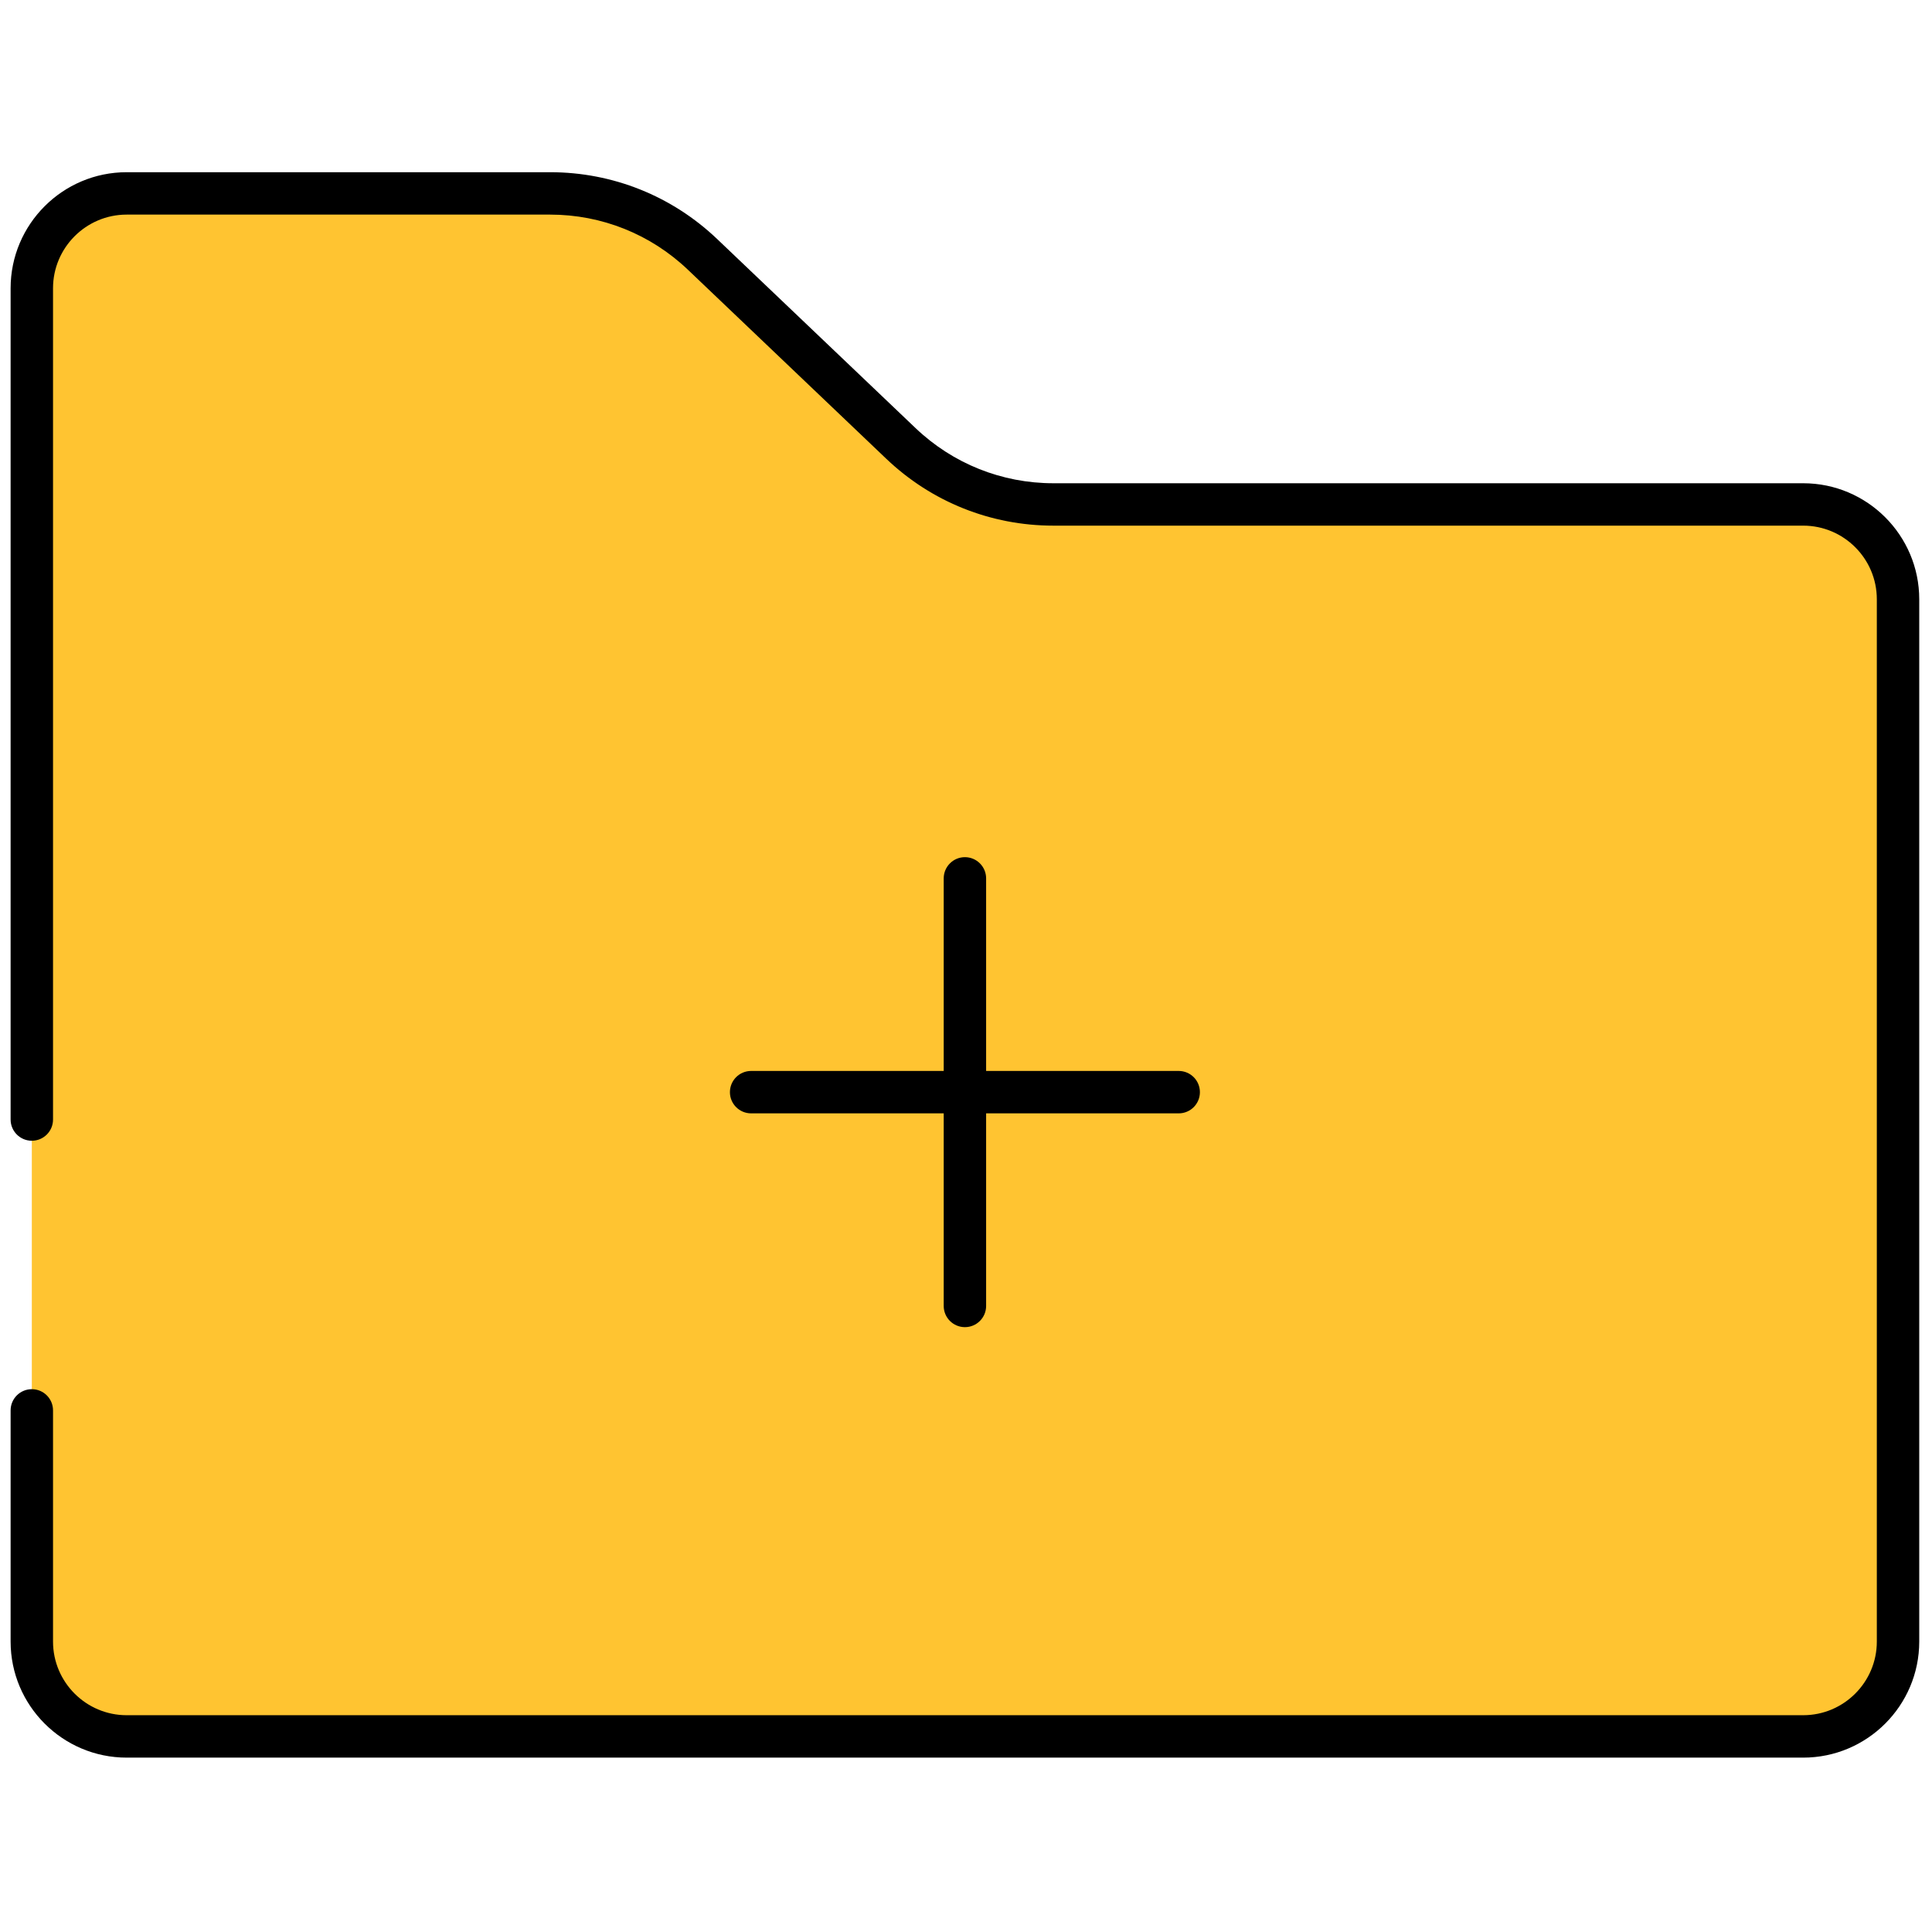
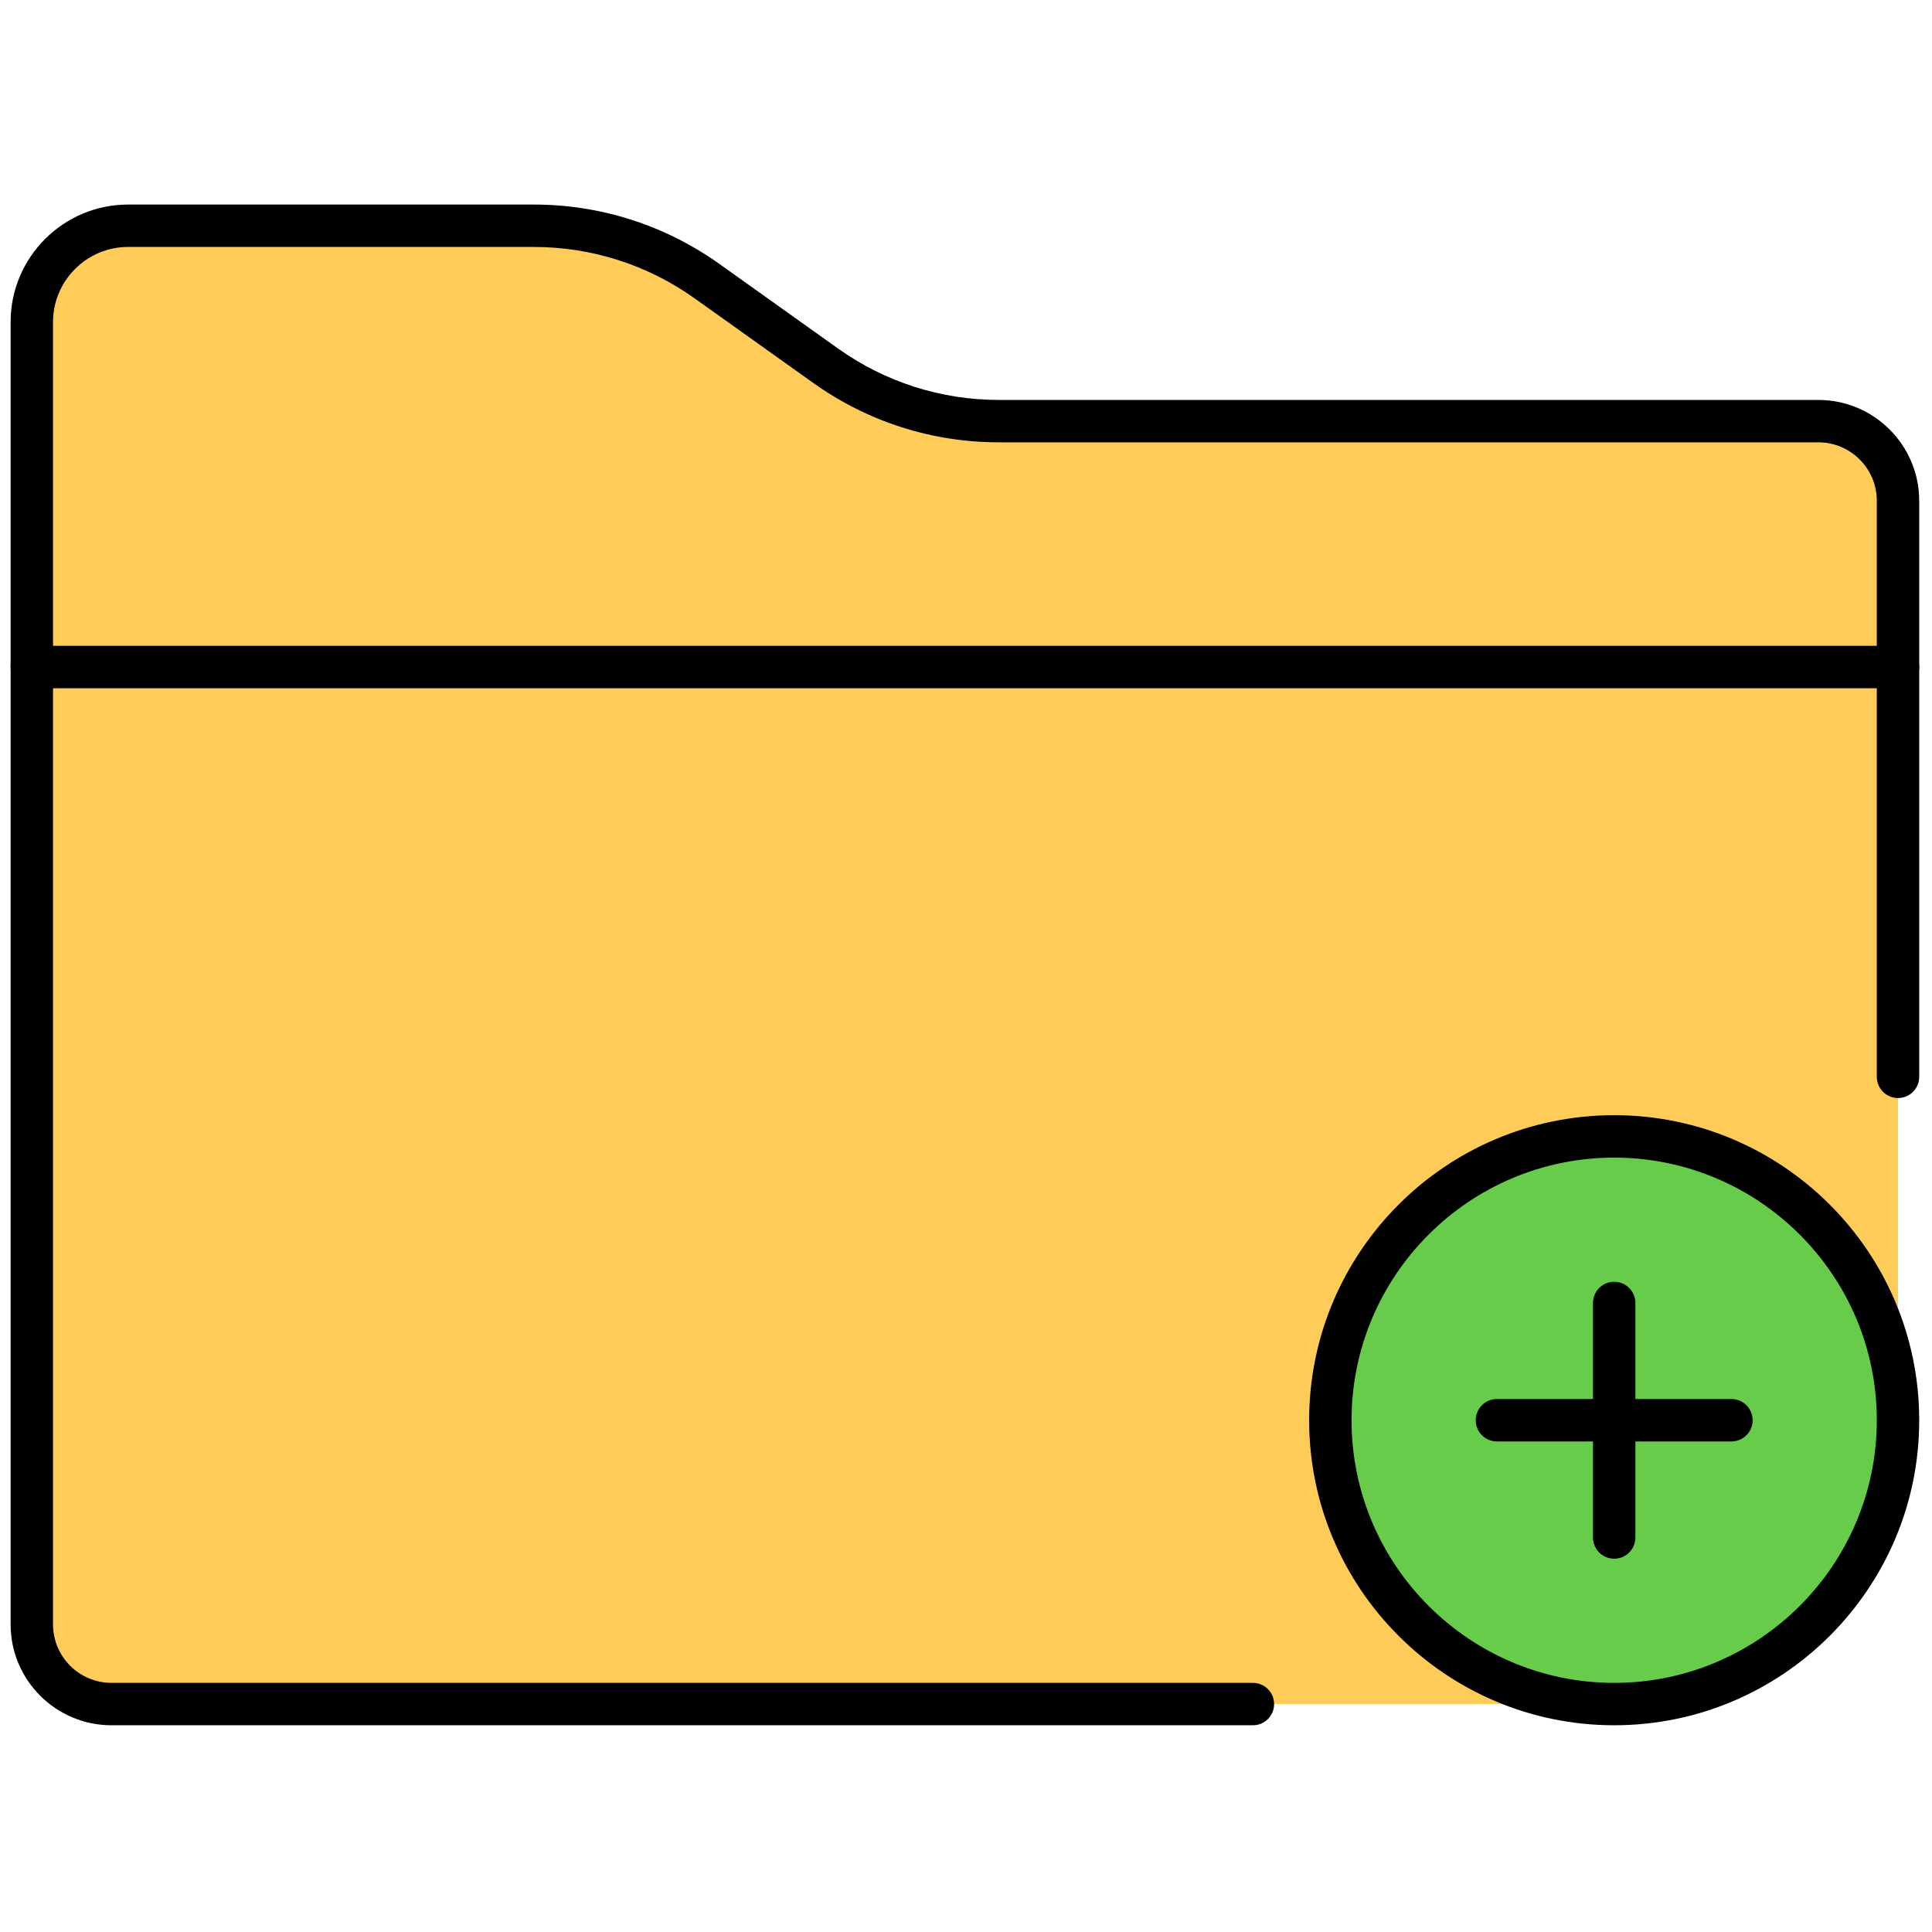
<svg xmlns="http://www.w3.org/2000/svg" id="body_1" width="46" height="46">
  <g transform="matrix(0.1796875 0 0 0.1796875 0 0)">
    <g transform="matrix(2.81 0 0 2.81 1.406593 1.406593)">
-       <path transform="matrix(1 0 0 1 0 0)" d="M1 66.006L1 76.908C 1 79.378 3.002 81.38 5.472 81.38L5.472 81.38L84.529 81.38C 86.999 81.38 89.001 79.378 89.001 76.908L89.001 76.908L89.001 27.758C 89.001 25.288 86.999 23.286 84.529 23.286L84.529 23.286L49.17 23.286C 46.493 23.286 43.919 22.256 41.981 20.409L41.981 20.409L32.63 11.497C 30.692 9.65 28.118 8.62 25.441 8.62L25.441 8.62L5.472 8.62C 3.002 8.62 1 10.622 1 13.092L1 13.092L1 23.287L1 52.292" stroke="none" fill="#FFC431" fill-rule="nonzero" />
-       <path transform="matrix(1 0 0 1 0 0)" d="M84.528 82.38L5.472 82.38C 2.455 82.38 0 79.926 0 76.908L0 76.908L0 66.006C 0 65.453 0.448 65.006 1 65.006C 1.552 65.006 2 65.453 2 66.006L2 66.006L2 76.908C 2 78.822 3.558 80.38 5.472 80.38L5.472 80.38L84.529 80.38C 86.443 80.38 88.001 78.822 88.001 76.908L88.001 76.908L88.001 27.758C 88.001 25.844 86.443 24.286 84.529 24.286L84.529 24.286L49.17 24.286C 46.223 24.286 43.425 23.166 41.292 21.133L41.292 21.133L31.94 12.221C 30.18 10.543 27.872 9.619 25.441 9.619L25.441 9.619L5.472 9.619C 3.558 9.62 2 11.178 2 13.092L2 13.092L2 52.291C 2 52.844 1.552 53.291 1 53.291C 0.448 53.291 0 52.844 0 52.291L0 52.291L0 13.092C 0 10.075 2.455 7.62 5.472 7.62L5.472 7.62L25.441 7.62C 28.388 7.62 31.186 8.74 33.32 10.774L33.32 10.774L42.672 19.686C 44.432 21.363 46.74 22.287 49.171 22.287L49.171 22.287L84.529 22.287C 87.547 22.287 90.001 24.742 90.001 27.759L90.001 27.759L90.001 76.909C 90 79.926 87.546 82.38 84.528 82.38z" stroke="none" fill="#000000" fill-rule="nonzero" />
-       <path transform="matrix(1 0 0 1 0 0)" d="M45 62.081C 44.448 62.081 44 61.634 44 61.081L44 61.081L44 40.919C 44 40.367 44.448 39.919 45 39.919C 45.552 39.919 46 40.367 46 40.919L46 40.919L46 61.081C 46 61.634 45.552 62.081 45 62.081z" stroke="none" fill="#000000" fill-rule="nonzero" />
-       <path transform="matrix(1 0 0 1 0 0)" d="M55.081 52L34.919 52C 34.367 52 33.919 51.553 33.919 51C 33.919 50.447 34.367 50 34.919 50L34.919 50L55.081 50C 55.634 50 56.081 50.447 56.081 51C 56.081 51.553 55.634 52 55.081 52z" stroke="none" fill="#000000" fill-rule="nonzero" />
+       <path transform="matrix(1 0 0 1 0 0)" d="M89 65.019L89 30.953L1 30.953L1 76.099C 1 78.173 2.682 79.855 4.756 79.855L4.756 79.855L75.763 79.855C 76.658 72.584 82.006 66.708 89 65.019z" stroke="none" fill="#FFCC5A" fill-rule="nonzero" />
+       <path transform="matrix(1 0 0 1 0 0)" d="M89 30.953L89 23.114C 89 21.04 87.318 19.358 85.244 19.358L85.244 19.358L46.614 19.358C 43.678 19.358 40.814 18.442 38.423 16.738L38.423 16.738L32.85 12.765C 30.459 11.061 27.596 10.145 24.659 10.145L24.659 10.145L5.541 10.145C 3.033 10.145 1 12.178 1 14.686L1 14.686L1 19.359L1 30.954L89 30.954L89 30.953z" stroke="none" fill="#FFCC5A" fill-rule="nonzero" />
+       <path transform="matrix(1 0 0 1 0 0)" d="M88.998 66.474C 88.998 70.17 87.691 73.325 85.078 75.938C 82.465 78.551 79.31 79.858 75.614 79.858C 71.918 79.858 68.763 78.551 66.15 75.938C 63.537 73.325 62.23 70.17 62.23 66.474C 62.23 62.778 63.537 59.623 66.15 57.01C 68.763 54.397 71.918 53.09 75.614 53.09C 79.31 53.09 82.465 54.397 85.078 57.01C 87.691 59.623 88.998 62.778 88.998 66.474C 88.998 66.63 88.995 66.785 88.99 66.941" stroke="none" fill="#66CC4A" fill-rule="nonzero" />
+       <path transform="matrix(1 0 0 1 0 0)" d="M58.58 80.854L4.756 80.854C 2.133 80.854 0 78.721 0 76.099L0 76.099L0 30.953C 0 30.401 0.448 29.953 1 29.953L1 29.953L89 29.953C 89.553 29.953 90 30.401 90 30.953L90 30.953L90 50.277C 90 50.83 89.553 51.277 89 51.277C 88.447 51.277 88 50.83 88 50.277L88 50.277L88 31.953L2 31.953L2 76.099C 2 77.619 3.236 78.855 4.756 78.855L4.756 78.855L58.58 78.855C 59.133 78.855 59.58 79.302 59.58 79.855C 59.58 80.408 59.133 80.854 58.58 80.854z" stroke="none" fill="#000000" fill-rule="nonzero" />
+       <path transform="matrix(1 0 0 1 0 0)" d="M89 31.953C 88.447 31.953 88 31.505 88 30.953L88 30.953L88 23.114C 88 21.594 86.764 20.358 85.244 20.358L85.244 20.358L46.614 20.358C 43.451 20.358 40.418 19.388 37.842 17.552L37.842 17.552L32.269 13.579C 30.035 11.986 27.403 11.144 24.659 11.144L24.659 11.144L5.541 11.144C 3.588 11.145 2 12.733 2 14.686L2 14.686L2 30.954C 2 31.506 1.552 31.954 1 31.954C 0.448 31.954 0 31.506 0 30.954L0 30.954L0 14.686C 0 11.631 2.485 9.145 5.541 9.145L5.541 9.145L24.659 9.145C 27.822 9.145 30.855 10.115 33.43 11.951L33.43 11.951L39.003 15.924C 41.237 17.517 43.869 18.359 46.614 18.359L46.614 18.359L85.244 18.359C 87.866 18.359 90 20.492 90 23.115L90 23.115L90 30.954C 90 31.505 89.553 31.953 89 31.953z" stroke="none" fill="#000000" fill-rule="nonzero" />
+       <path transform="matrix(1 0 0 1 0 0)" d="M75.616 80.854C 67.684 80.854 61.232 74.402 61.232 66.47C 61.232 58.538 67.684 52.086 75.616 52.086C 83.548 52.086 90 58.539 90 66.471C 90 74.403 83.548 80.854 75.616 80.854zM75.616 54.087C 68.788 54.087 63.232 59.643 63.232 66.471C 63.232 73.299 68.788 78.855 75.616 78.855C 82.444 78.855 88 73.299 88 66.471C 88 59.643 82.444 54.087 75.616 54.087z" stroke="none" fill="#000000" fill-rule="nonzero" />
+       <path transform="matrix(1 0 0 1 0 0)" d="M81.145 67.471L70.087 67.471C 69.534 67.471 69.087 67.024 69.087 66.471C 69.087 65.918 69.534 65.471 70.087 65.471L70.087 65.471L81.145 65.471C 81.698 65.471 82.145 65.918 82.145 66.471C 82.145 67.024 81.697 67.471 81.145 67.471z" stroke="none" fill="#000000" fill-rule="nonzero" />
+       <path transform="matrix(1 0 0 1 0 0)" d="M75.616 73C 75.063 73 74.616 72.553 74.616 72L74.616 72L74.616 60.942C 74.616 60.389 75.063 59.942 75.616 59.942C 76.169 59.942 76.616 60.389 76.616 60.942L76.616 60.942L76.616 72C 76.616 72.553 76.169 73 75.616 73z" stroke="none" fill="#000000" fill-rule="nonzero" />
    </g>
  </g>
</svg>
